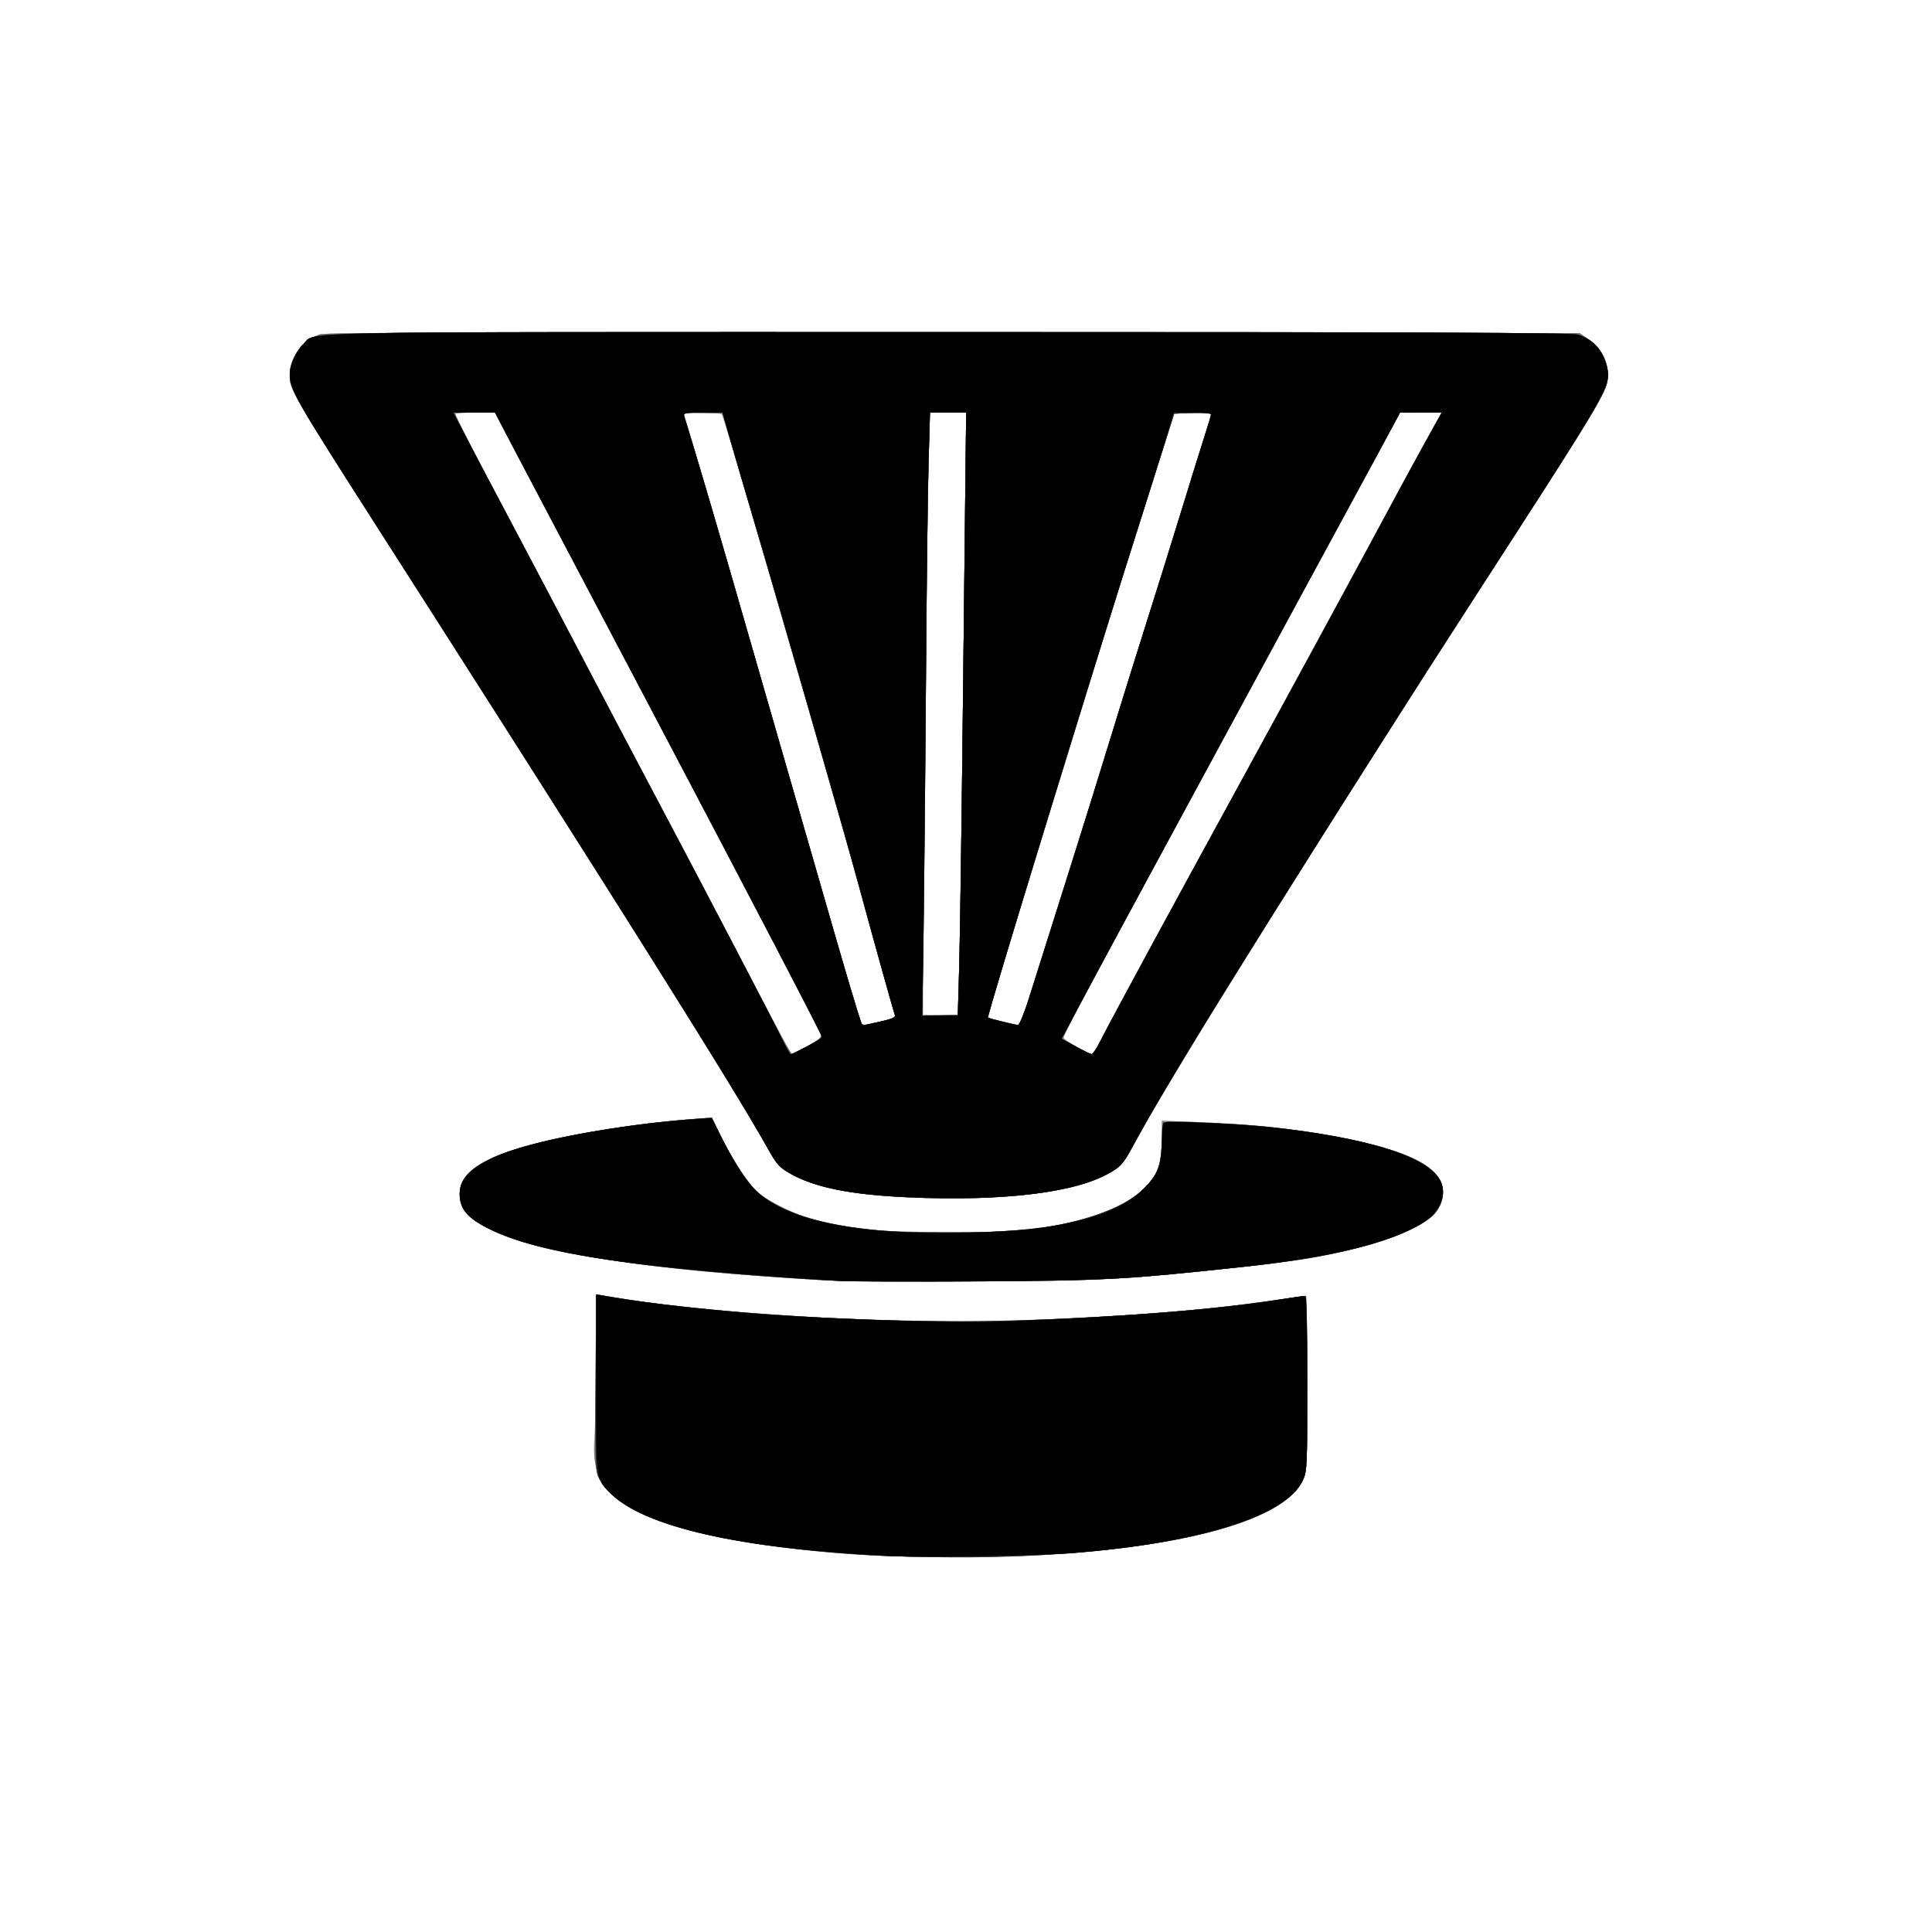
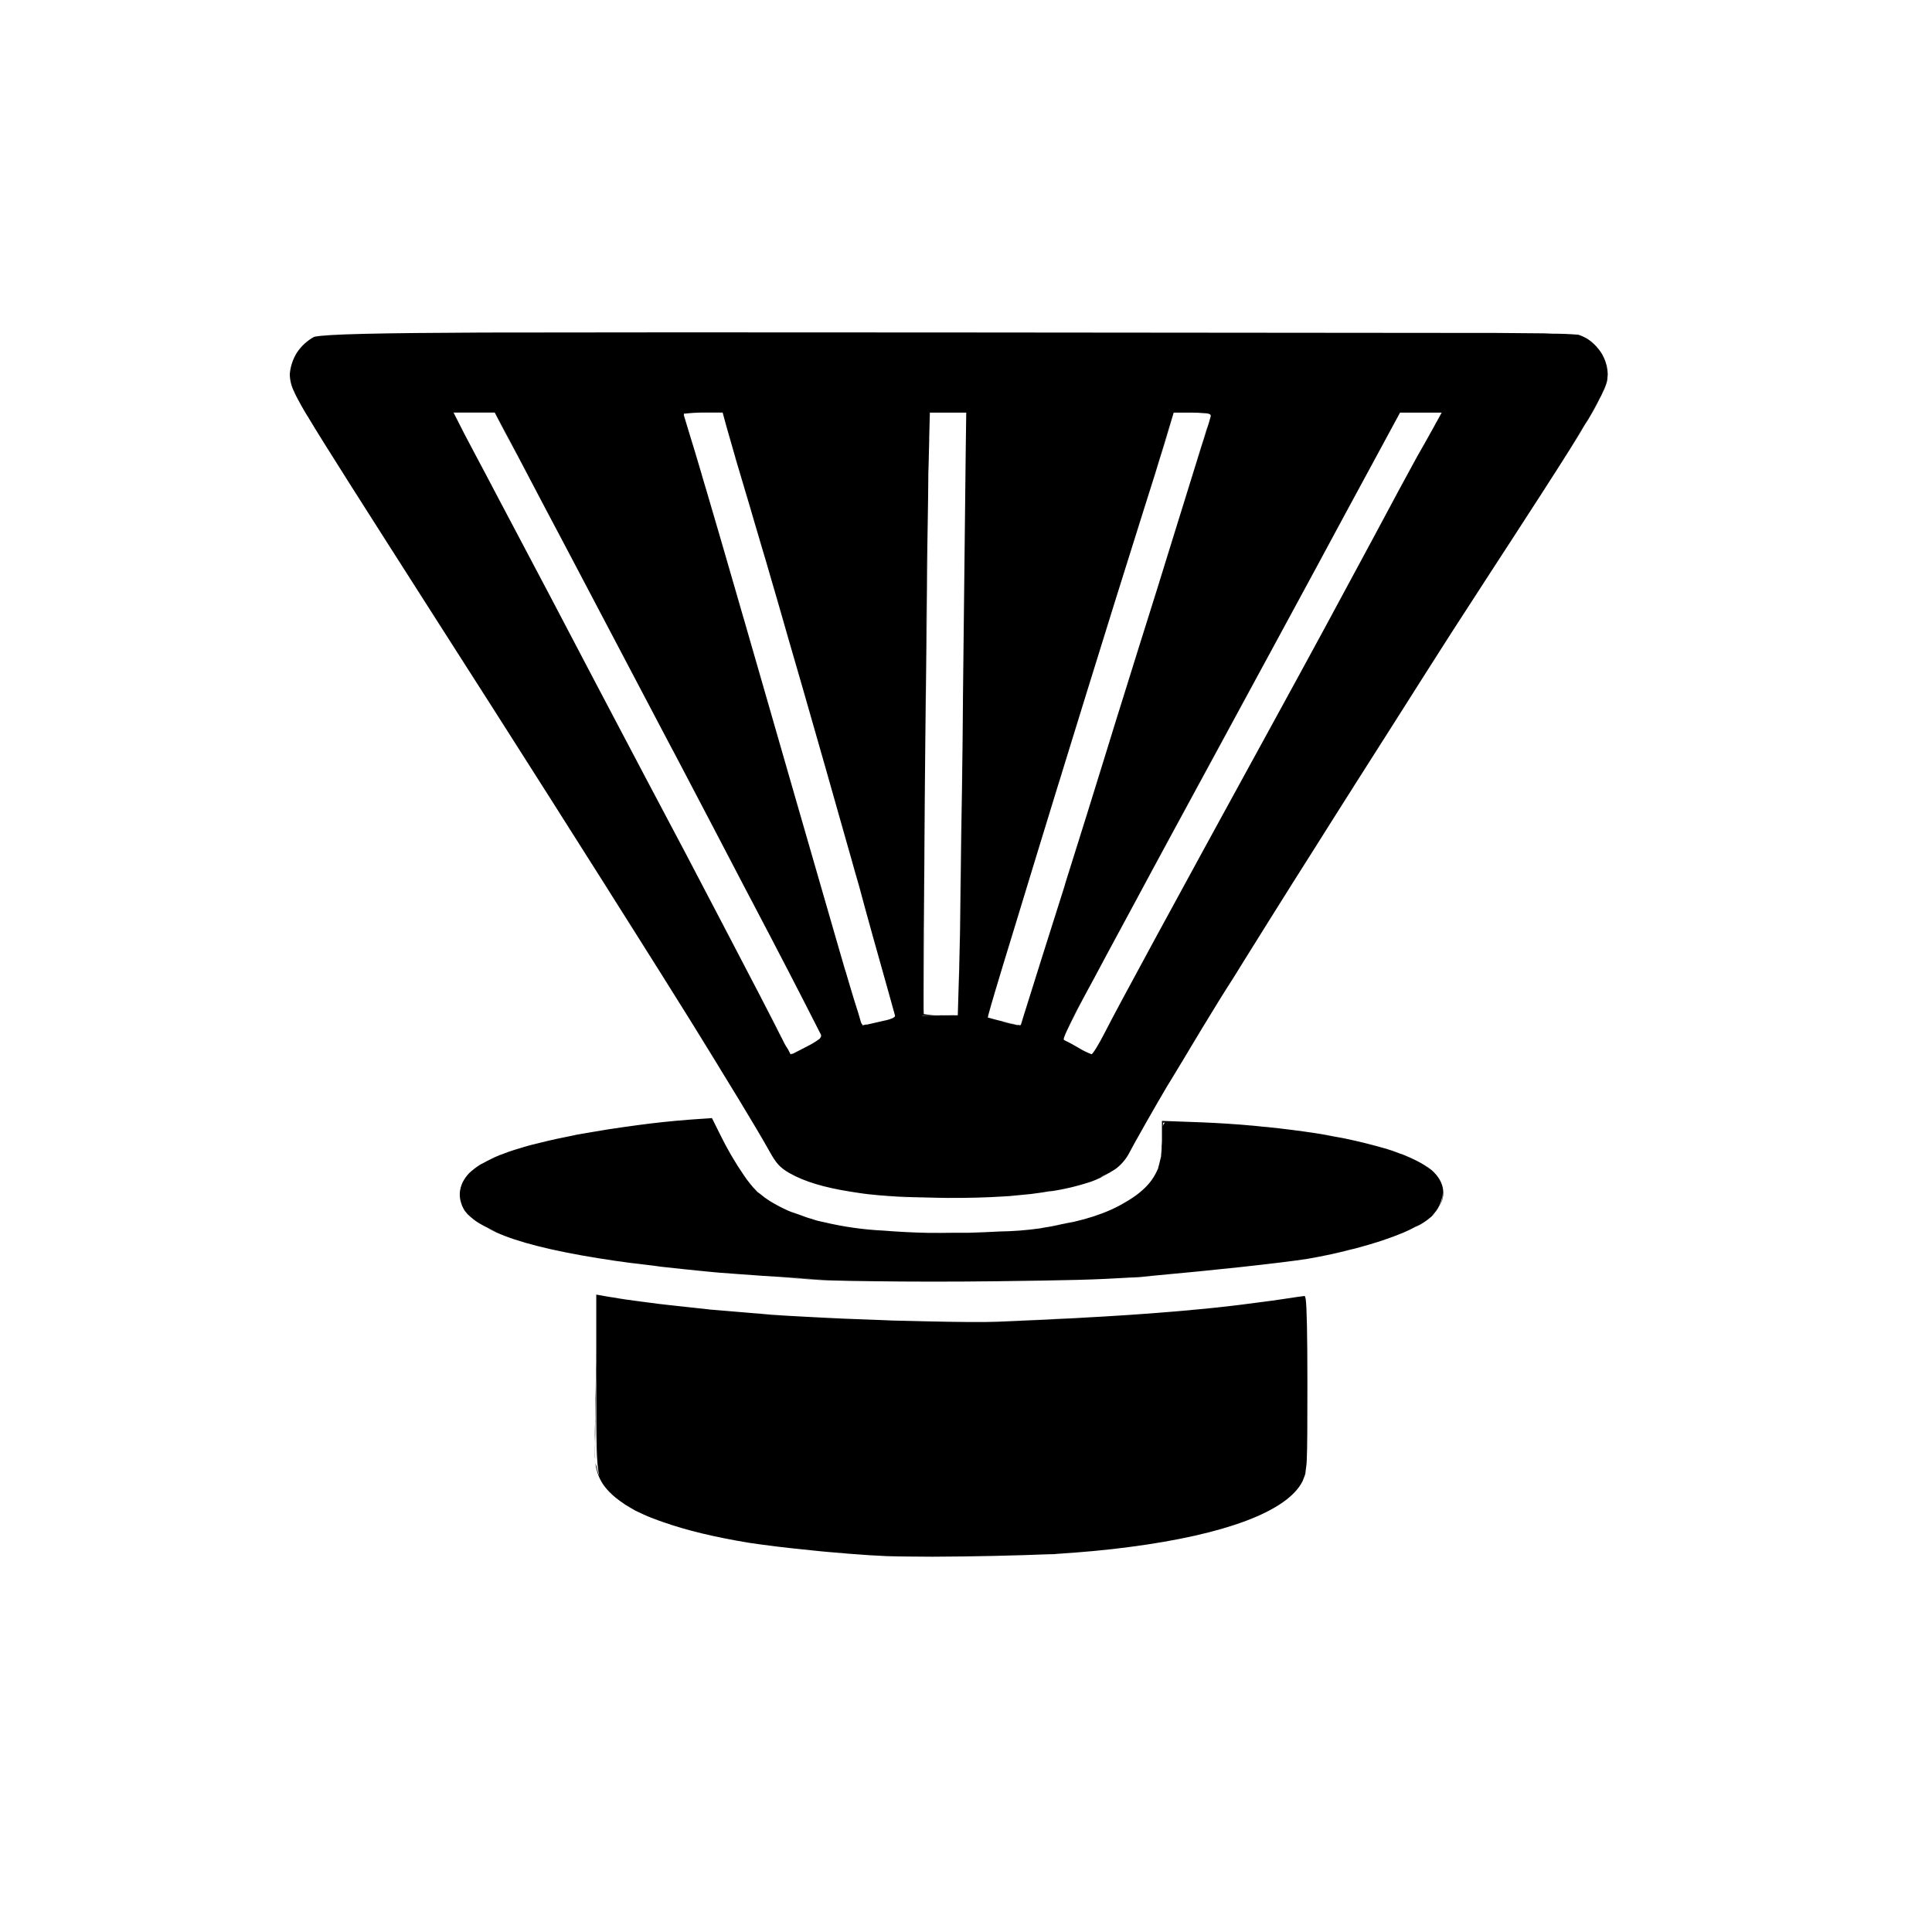
- <svg xmlns="http://www.w3.org/2000/svg" width="150" height="150">
-   <path fill="#cfcfcf" d="M68.852 120.806c-2.818-.096-8.085-.602-10.677-1.026-6.27-1.026-10.031-2.525-11.358-4.528-.62-.937-.782-1.996-.648-4.246.054-.894.1-3.624.105-6.066l.007-4.44 1.953.316c7.79 1.262 21.993 2.045 30.95 1.706 8.696-.33 15.534-.885 20.355-1.654.882-.14 1.683-.256 1.78-.256.115 0 .175 2.335.175 6.804 0 6.55-.013 6.831-.363 7.554-1.977 4.083-14.94 6.426-32.279 5.836m-4.948-21.413c-12.41-.732-20.64-1.88-24.742-3.45-1.497-.573-2.761-1.372-3.132-1.98-.656-1.076-.358-2.377.743-3.243 2.106-1.657 8.848-3.153 17.508-3.885l.968-.082.655 1.33c.985 1.999 2.127 3.757 2.885 4.441 2.564 2.317 8.064 3.381 16.4 3.175 2.31-.058 4.75-.218 5.786-.38 3.624-.568 6.385-1.629 7.785-2.99 1.13-1.099 1.44-1.905 1.445-3.768l.003-1.546 3.082.117c7.886.298 14.796 1.625 17.374 3.337 1.503.997 1.805 2.348.817 3.643-.99 1.3-5.137 2.801-9.987 3.618-1.758.296-7.742.948-13.022 1.42-3.665.326-20.354.492-24.568.243m6.466-6.435c-4.429-.215-7.194-.788-9.095-1.886-.722-.417-1.017-.74-1.547-1.695-2.4-4.327-10.065-16.562-25.914-41.366-11.79-18.454-11.326-17.674-11.316-18.998.009-1.286 1.107-2.692 2.391-3.063.452-.13 15.08-.17 49.2-.135l48.558.051.737.52c.917.649 1.444 1.63 1.439 2.68-.006 1.194-.607 2.275-5.215 9.388-16.493 25.456-29.59 46.397-31.904 51.011-.507 1.01-1.39 1.688-2.972 2.28-2.733 1.023-8.414 1.503-14.362 1.213m-7.623-11.76c.854-.445 1.075-.638.99-.867-.149-.395-6.666-12.903-11.642-22.344a14947 14947 0 0 1-7.63-14.498c-1.983-3.772-3.78-7.17-3.995-7.553-.214-.382-.765-1.417-1.224-2.3l-.834-1.606h-1.535c-.844 0-1.535.04-1.535.09 0 .17 1.612 3.3 4.514 8.765 1.598 3.008 4.293 8.125 5.99 11.372 1.696 3.247 3.962 7.544 5.034 9.55s3.456 6.537 5.297 10.07c4.844 9.297 5.226 10.008 5.354 9.949.064-.03.61-.313 1.216-.628m23.073-1.117c.91-1.801 4.883-9.115 13.276-24.438a1731 1731 0 0 0 7.434-13.717c1.552-2.912 3.112-5.803 3.466-6.424s.933-1.656 1.288-2.3l.645-1.172-1.615.002-1.614.003-1.754 3.253c-.965 1.789-5.503 10.167-10.084 18.619-14.463 26.678-14.5 26.748-14.206 26.856.095.035.564.289 1.041.562s.948.507 1.046.517.582-.782 1.077-1.761m-17.17-.835c.593-.127.892-.272.84-.408-.134-.35-2.136-7.514-2.721-9.74-.693-2.631-6.338-22.337-7.462-26.043-.463-1.528-1.363-4.575-2-6.772s-1.217-4.055-1.29-4.13-.76-.116-1.529-.088l-1.396.051.847 2.865c1.84 6.215 2.65 8.996 4.253 14.585.917 3.199 2.446 8.512 3.399 11.807a9509 9509 0 0 1 2.847 9.868c1.079 3.748 2.244 7.678 2.422 8.164.054.147.232.198.478.137.215-.054.806-.188 1.312-.296m10.62.29c0-.084 1.63-5.288 3.73-11.913.893-2.817 2.22-7.075 2.95-9.463s1.983-6.41 2.786-8.941c1.252-3.948 4.985-15.965 5.248-16.893.08-.284-.038-.307-1.366-.26l-1.454.05-.573 1.823c-.315 1.003-1.109 3.503-1.764 5.557-1.353 4.24-2.819 8.961-7.277 23.44-4.12 13.38-4.912 16.004-4.85 16.06.05.046 2.172.56 2.44.592.071.008.13-.015.13-.052m-4.797-4.62c.06-2.15.19-11.447.29-20.662s.197-17.986.217-19.49l.036-2.735h-2.825l-.115 4.906c-.13 5.54-.44 41.666-.358 41.8.03.048.636.087 1.35.087h1.296z" />
-   <path fill="#ababab" d="M68.852 120.806c-7.106-.242-14.71-1.479-18.358-2.985-3.54-1.462-4.664-3.14-4.325-6.458.053-.518.1-3.173.104-5.902l.008-4.961 1.953.316c7.773 1.26 22.086 2.046 31.036 1.707 8.527-.323 15.478-.89 20.269-1.655.882-.14 1.683-.256 1.78-.256.115 0 .175 2.335.175 6.804 0 6.55-.013 6.831-.363 7.554-1.976 4.081-14.947 6.426-32.279 5.836m-3.299-21.34a312 312 0 0 0-4.08-.245c-14.506-.802-24.218-2.857-25.535-5.404-.542-1.047-.21-2.274.835-3.097 2.106-1.657 8.848-3.153 17.508-3.885l.968-.082.655 1.33c.985 1.999 2.127 3.757 2.885 4.441 2.564 2.317 8.064 3.381 16.4 3.175 2.31-.058 4.75-.218 5.786-.38 3.624-.568 6.385-1.629 7.785-2.99 1.13-1.099 1.44-1.905 1.445-3.768l.003-1.546 3.082.117c7.654.289 14.924 1.676 17.337 3.307 1.51 1.02 1.824 2.392.846 3.681-.225.297-1.024.86-1.774 1.25-2.641 1.374-7.063 2.346-13.945 3.065-9.078.948-10.053.999-19.957 1.047-5.204.025-9.814.018-10.244-.016m4.915-6.508c-4.475-.206-7.275-.778-9.177-1.877-.805-.465-1.001-.722-2.386-3.13-2.636-4.584-10.586-17.238-25.09-39.94-11.79-18.454-11.327-17.674-11.317-18.998.009-1.286 1.107-2.692 2.391-3.063.452-.13 15.08-.17 49.2-.135l48.558.051.737.52c.917.649 1.443 1.628 1.443 2.69 0 1.27-.278 1.74-9.092 15.368-12.119 18.735-24.312 38.246-27.236 43.58-1.418 2.586-1.42 2.59-2.85 3.292-2.767 1.36-8.308 1.959-15.18 1.642m-7.722-11.76c.853-.444 1.075-.639.99-.867-.143-.386-6.569-12.719-11.642-22.344a15179 15179 0 0 1-7.63-14.498c-1.983-3.772-3.782-7.17-3.998-7.553s-.76-1.417-1.208-2.3l-.815-1.606h-1.55c-.854 0-1.552.04-1.552.09 0 .161 1.56 3.208 3.734 7.289 1.17 2.196 3.866 7.314 5.991 11.372a2265 2265 0 0 0 5.901 11.2 1575 1575 0 0 1 5.296 10.07c4.759 9.127 5.14 9.834 5.267 9.775.064-.03.61-.313 1.216-.628m22.753-.51c.707-1.439 3.887-7.293 13.649-25.132 2.404-4.393 5.41-9.94 6.681-12.327a577 577 0 0 1 5.596-10.288l.511-.911-1.619.002-1.618.003-.763 1.43c-.42.786-2.188 4.047-3.93 7.246s-5.997 11.051-9.458 17.45-6.824 12.61-7.475 13.803c-2.314 4.244-4.505 8.423-4.504 8.594 0 .169 1.814 1.237 2.175 1.28.1.013.44-.505.755-1.15m-16.85-1.442c.593-.127.892-.272.84-.408-.134-.35-2.136-7.514-2.721-9.739-.684-2.598-6.266-22.08-7.637-26.652-.558-1.862-1.46-4.909-2.002-6.771s-1.044-3.448-1.116-3.524-.758-.114-1.526-.086l-1.397.05.848 2.865c1.84 6.215 2.65 8.996 4.252 14.585.917 3.2 2.447 8.512 3.4 11.807a9509 9509 0 0 1 2.847 9.868c1.078 3.748 2.244 7.678 2.422 8.164.053.147.232.198.478.137a57 57 0 0 1 1.312-.296m10.62.29c0-.084 1.629-5.288 3.73-11.913.893-2.817 2.22-7.075 2.95-9.462.73-2.388 2.02-6.529 2.867-9.203s2.129-6.775 2.846-9.115 1.544-4.996 1.834-5.903.53-1.712.53-1.787-.644-.115-1.431-.087l-1.433.05-.576 1.824c-1.387 4.392-3.594 11.368-4.202 13.282a418 418 0 0 0-1.472 4.775c-.446 1.48-1.97 6.441-3.387 11.025-3.667 11.866-4.886 15.92-4.812 15.994.036.036.567.175 1.18.309 1.329.29 1.376.297 1.376.212m-4.797-4.621c.06-2.149.19-11.408.29-20.575s.197-17.938.217-19.49l.036-2.822h-2.812l-.112 4.038c-.06 2.22-.151 9.857-.2 16.972-.05 7.114-.133 15.83-.187 19.368l-.097 6.432 1.378-.008 1.377-.009z" />
-   <path fill="#8f8f8f" d="M68.852 120.806c-7.106-.242-14.71-1.479-18.358-2.985-3.325-1.373-4.483-2.89-4.321-5.663.022-.382.055-3.161.074-6.176l.034-5.482 1.953.316c7.795 1.263 22.048 2.046 31.036 1.707 8.518-.322 15.476-.89 20.269-1.655.882-.14 1.683-.256 1.78-.256.115 0 .175 2.335.175 6.804 0 6.55-.013 6.831-.363 7.554-1.976 4.081-14.947 6.426-32.279 5.836m-4.948-21.412c-13.684-.806-22.176-2.102-25.862-3.948-1.785-.894-2.353-1.564-2.351-2.769.002-1.159.764-1.97 2.663-2.83 2.776-1.259 9.89-2.597 15.934-2.998l.976-.065.648 1.315c.978 1.983 2.121 3.743 2.877 4.425 2.564 2.317 8.064 3.381 16.4 3.175 2.31-.058 4.75-.218 5.786-.38 3.624-.568 6.385-1.629 7.785-2.99 1.13-1.099 1.44-1.905 1.445-3.768l.003-1.546 3.082.117c7.674.29 14.827 1.657 17.335 3.314 1.52 1.004 1.829 2.381.829 3.7-.928 1.22-4.884 2.669-9.578 3.505-1.967.35-7.642.984-13.49 1.506-3.577.32-20.325.481-24.482.237m6.564-6.439c-4.466-.2-7.272-.774-9.177-1.874-.805-.465-1.001-.722-2.386-3.13-2.636-4.584-10.586-17.238-25.09-39.94-11.79-18.454-11.327-17.674-11.317-18.998.009-1.286 1.107-2.692 2.391-3.063.452-.13 15.08-.17 49.2-.135l48.558.051.737.52c.917.649 1.443 1.628 1.443 2.69 0 1.283-.147 1.53-9.65 16.236C102.914 64.294 91.432 82.676 88.5 88.024c-1.418 2.586-1.42 2.59-2.85 3.292-2.768 1.36-8.246 1.951-15.18 1.64m-7.722-11.758c.853-.444 1.075-.639.99-.867-.134-.362-6.472-12.535-10.864-20.868l-7.46-14.15a4376 4376 0 0 1-5.593-10.635l-1.383-2.648H36.89c-.851 0-1.548.04-1.548.09 0 .161 1.56 3.208 3.734 7.289 1.17 2.196 3.866 7.314 5.991 11.372a2349 2349 0 0 0 5.902 11.2c1.12 2.1 3.503 6.632 5.294 10.07 4.687 8.995 5.14 9.835 5.268 9.775.064-.03.61-.313 1.216-.628m22.753-.51c.706-1.437 3.835-7.198 13.649-25.132 2.403-4.393 5.37-9.862 6.592-12.154 2.105-3.947 4.553-8.453 5.683-10.46l.513-.912-1.619.001-1.618.002-.854 1.604c-.47.883-1.73 3.207-2.8 5.164a5733 5733 0 0 0-7.635 14.064L89.37 67.71c-4.233 7.817-6.802 12.67-6.802 12.848 0 .169 1.814 1.236 2.176 1.28.1.013.44-.505.755-1.15m-16.85-1.442c.593-.127.892-.272.84-.408-.143-.372-2.153-7.581-2.788-10-.34-1.289-2.22-7.89-4.182-14.67-3.165-10.947-4.004-13.823-5.947-20.402l-.487-1.65-1.538-.05c-1.2-.04-1.52-.001-1.453.174.259.678 2.864 9.538 5.095 17.326.916 3.2 2.446 8.512 3.398 11.807s2.316 8.021 3.03 10.504c1.15 3.995 1.989 6.812 2.244 7.528.052.148.23.199.476.137a57 57 0 0 1 1.312-.296m11.186-1.596 2.706-8.551c1.148-3.629 2.685-8.551 3.415-10.938s2.018-6.529 2.863-9.203a1414 1414 0 0 0 2.843-9.115c.718-2.34 1.544-4.996 1.834-5.903s.53-1.712.53-1.787-.643-.115-1.431-.087l-1.433.05-.66 2.084c-4.106 12.97-4.676 14.796-8.027 25.697-4.656 15.143-5.835 19.046-5.773 19.108.064.064 2.002.547 2.324.58.106.01.47-.86.81-1.935m-5.363-2.648c.06-2.1.19-11.36.29-20.574.099-9.216.196-18.025.216-19.577l.036-2.822h-2.812l-.111 4.038c-.062 2.22-.152 9.857-.201 16.972-.05 7.114-.133 15.83-.186 19.368l-.097 6.432 1.378-.008 1.377-.009z" />
-   <path fill="#707070" d="M68.852 120.806c-5.109-.174-11.656-1.018-15.192-1.959-5.676-1.509-7.711-3.304-7.485-6.602.022-.334.056-3.113.073-6.176l.033-5.57 1.953.317c7.806 1.264 22.106 2.052 31.036 1.708 8.087-.31 14.042-.776 19.042-1.487 1.64-.234 3.026-.425 3.082-.425s.1 3.062.1 6.804c0 6.55-.013 6.831-.363 7.554-1.976 4.081-14.947 6.426-32.279 5.836m-4.948-21.412c-13.684-.806-22.176-2.102-25.862-3.948-1.785-.894-2.353-1.564-2.351-2.769.002-1.159.764-1.97 2.663-2.83 2.776-1.259 9.89-2.597 15.934-2.998l.976-.065.648 1.315c.978 1.983 2.121 3.743 2.877 4.425 2.564 2.317 8.064 3.381 16.4 3.175 2.31-.058 4.75-.218 5.786-.38 3.599-.565 6.385-1.629 7.76-2.965 1.127-1.095 1.36-1.659 1.467-3.548l.093-1.65 2.947.038c6.984.09 14.815 1.555 17.383 3.252 1.52 1.004 1.829 2.382.829 3.7-.928 1.22-4.884 2.669-9.578 3.505-1.967.35-7.642.984-13.49 1.506-3.577.32-20.325.481-24.482.237m6.564-6.439c-4.482-.202-7.27-.773-9.197-1.885-.755-.437-1.013-.73-1.638-1.869-2.24-4.08-11.573-18.937-29.699-47.275-7.425-11.608-7.445-11.643-7.436-12.913.009-1.286 1.107-2.692 2.391-3.063.452-.13 15.08-.17 49.2-.135l48.558.051.737.52c.917.649 1.443 1.628 1.443 2.69 0 1.283-.147 1.53-9.65 16.236C102.914 64.294 91.432 82.676 88.5 88.024c-1.418 2.586-1.42 2.59-2.85 3.292-2.768 1.36-8.246 1.951-15.18 1.64m-7.722-11.758c.854-.445 1.075-.638.99-.867-.24-.644-8.863-17.111-20.93-39.967a868 868 0 0 1-3.8-7.25l-.544-1.084h-1.56c-.859 0-1.56.04-1.56.09 0 .163 1.566 3.223 3.731 7.289a2479 2479 0 0 1 5.992 11.372c2.126 4.059 4.783 9.098 5.903 11.2 1.12 2.1 3.502 6.632 5.294 10.07 4.687 8.995 5.14 9.835 5.268 9.775.064-.03.61-.313 1.216-.628m22.666-.328c.59-1.202 6.955-12.948 11.6-21.407 1.862-3.39 4.735-8.664 6.384-11.72 5.522-10.235 7.69-14.232 8.12-14.975l.428-.738-1.623.001-1.623.002-.854 1.604c-.47.883-1.73 3.207-2.8 5.164-1.698 3.106-8.42 15.506-15.577 28.735a2722 2722 0 0 0-6.554 12.197l-.485.91 1.068.589c.588.323 1.15.597 1.25.608s.399-.425.666-.97M68.65 79.246c.593-.127.892-.272.84-.408-.143-.372-2.153-7.581-2.788-10-.34-1.289-2.22-7.89-4.182-14.67-3.165-10.947-4.004-13.823-5.947-20.402l-.487-1.65-1.538-.05c-1.2-.04-1.52-.001-1.453.174.255.668 2.73 9.088 5.093 17.326a7293 7293 0 0 0 3.4 11.807c.952 3.294 2.316 8.021 3.03 10.504 1.15 3.995 1.989 6.812 2.244 7.528.052.148.23.199.476.137a57 57 0 0 1 1.312-.296m11.188-1.596c3.18-10.037 4.997-15.822 6.118-19.49.73-2.387 2.019-6.528 2.864-9.202s2.124-6.775 2.843-9.115 1.544-4.996 1.834-5.903.53-1.712.53-1.787-.643-.115-1.431-.087l-1.433.05-.657 2.084a2164 2164 0 0 1-1.764 5.556c-3.525 11.059-12.139 39.148-12.037 39.25.063.063 2.005.546 2.322.578.106.01.47-.86.811-1.934m-5.364-2.648c.06-2.1.19-11.36.29-20.574.099-9.216.196-18.025.216-19.577l.036-2.822h-2.813l-.111 3.95c-.061 2.173-.152 9.732-.2 16.8s-.133 15.82-.187 19.454l-.097 6.606 1.378-.008 1.378-.009z" />
-   <path fill="#505050" d="M68.852 120.806c-2.814-.096-8.084-.602-10.677-1.025-6.604-1.078-10.5-2.737-11.65-4.962-.314-.608-.329-1.056-.28-8.577l.036-5.742 1.953.316c7.816 1.266 22.204 2.06 31.036 1.712 8.189-.323 14.067-.783 19.042-1.491 1.64-.234 3.026-.425 3.082-.425s.1 3.062.1 6.804c0 6.55-.013 6.831-.363 7.554-1.976 4.081-14.947 6.426-32.279 5.836m-4.948-21.412c-13.707-.81-22.176-2.102-25.862-3.948-1.785-.894-2.353-1.564-2.351-2.769.003-1.623 1.757-2.798 5.77-3.865 3.182-.845 8.698-1.69 12.827-1.963l.976-.065.648 1.315c.99 2.009 2.124 3.745 2.91 4.454.851.77 3.09 1.839 4.656 2.223 2.952.724 4.629.87 10.062.878 4.258.006 5.68-.053 7.252-.301 3.78-.598 6.546-1.642 7.942-2.999 1.128-1.095 1.36-1.659 1.468-3.548l.093-1.65 2.865.037c3.167.04 5.587.25 8.845.763 7.289 1.149 10.418 2.71 9.995 4.99-.198 1.07-.833 1.696-2.572 2.536-2.708 1.308-6.835 2.23-12.844 2.871-9.396 1.002-10.888 1.083-20.787 1.135-5.204.027-10.556-.015-11.893-.094m6.564-6.433c-4.498-.21-7.276-.782-9.197-1.891-.755-.437-1.013-.73-1.638-1.869-2.246-4.09-12.125-19.814-29.706-47.28-7.125-11.13-7.438-11.675-7.43-12.912.006-.686.525-1.816 1.062-2.31 1.074-.987-2.59-.92 49.999-.92 37.631 0 48.454.047 49.007.213 1.541.462 2.604 2.306 2.191 3.8-.258.938-1.624 3.2-6.318 10.465-7.369 11.407-7.697 11.919-13.014 20.294-9.826 15.48-15.223 24.26-17.42 28.341-.742 1.38-.953 1.63-1.792 2.133-2.621 1.568-8.408 2.28-15.744 1.936m-7.805-11.726c.9-.478 1.153-.693 1.071-.912-.237-.638-8.74-16.876-20.927-39.96-1.79-3.39-3.5-6.651-3.8-7.248l-.544-1.085h-3.248l.868 1.693c.476.93 1.823 3.49 2.992 5.686s3.825 7.236 5.901 11.199 4.815 9.159 6.085 11.546c3.056 5.746 9.17 17.453 9.766 18.7.26.544.514.993.565.998s.623-.273 1.27-.617m22.755-.373c.596-1.217 5.906-11.018 11.124-20.531 2.12-3.868 5.207-9.532 6.857-12.588 4.29-7.943 7.54-13.933 8.079-14.889l.464-.824-1.62.003-1.621.003-2.326 4.294-7.356 13.583-7.808 14.411c-4.865 8.973-6.316 11.664-7.563 14.02l-1.217 2.3 1.068.588c.587.323 1.149.597 1.248.608.1.011.401-.429.67-.978M68.65 79.246c.632-.136.894-.268.834-.423-.094-.247-1.735-6.13-3.389-12.155-1.007-3.666-5.917-20.68-8.268-28.648a442 442 0 0 1-1.424-4.905l-.298-1.085H54.56c-1.164 0-1.525.053-1.462.217.249.653 2.807 9.354 4.888 16.625a4547 4547 0 0 0 3.58 12.414c1.162 4.01 2.344 8.113 2.627 9.115.862 3.066 2.606 8.933 2.7 9.086.048.08.256.102.462.05s.789-.182 1.295-.291m11.188-1.596c3.21-10.127 4.996-15.82 6.116-19.49a790 790 0 0 1 2.434-7.813c.61-1.91 1.938-6.168 2.951-9.462s2.033-6.574 2.266-7.288.423-1.361.423-1.44-.644-.119-1.432-.09l-1.433.05-.657 2.083a2164 2164 0 0 1-1.764 5.556c-3.555 11.153-12.14 39.147-12.037 39.25.063.063 2.005.546 2.322.578.106.01.47-.86.811-1.934m-5.364-2.648c.06-2.1.19-11.36.29-20.574.099-9.216.196-18.025.216-19.577l.036-2.822h-2.813l-.111 3.95c-.061 2.173-.152 9.732-.2 16.8s-.133 15.82-.187 19.454l-.097 6.606 1.378-.008 1.378-.009z" />
-   <path fill="#2d2d2d" d="M69.286 120.81c-6.24-.247-11.739-.939-15.626-1.966-3.933-1.04-6.273-2.358-7.133-4.022-.303-.586-.3-.496-.27-8.412l.024-5.921 1.307.227c6.515 1.133 17.272 1.867 27.168 1.855 7.868-.01 18.205-.7 24.202-1.617 1.232-.188 2.306-.342 2.388-.342s.148 3.062.148 6.804c0 6.55-.013 6.831-.363 7.554-1.949 4.025-15.398 6.492-31.845 5.84m-3.993-21.35c-15.687-.95-23.404-2.088-27.25-4.014-1.786-.894-2.354-1.564-2.352-2.769.003-1.623 1.757-2.798 5.77-3.865 3.182-.845 8.698-1.69 12.827-1.963l.976-.065.645 1.315c.908 1.85 2.053 3.65 2.73 4.294 1.795 1.706 5.023 2.735 10.016 3.191 2.996.274 9.858.128 12.32-.262 3.611-.573 6.387-1.634 7.76-2.968 1.127-1.095 1.36-1.659 1.467-3.548l.093-1.65 2.691.031a60.5 60.5 0 0 1 9.02.767c7.304 1.158 10.417 2.713 9.994 4.992-.198 1.07-.833 1.696-2.572 2.536-2.695 1.302-6.748 2.209-12.795 2.864-9.207.997-10.92 1.09-20.836 1.135-5.204.023-9.931.014-10.504-.02m5.175-6.5c-4.498-.21-7.276-.782-9.197-1.891-.755-.437-1.013-.73-1.638-1.869-2.33-4.243-12.283-20.073-31.11-49.478-5.595-8.739-6.034-9.518-6.025-10.714.005-.686.524-1.816 1.06-2.31 1.075-.987-2.59-.92 50-.92 37.631 0 48.454.047 49.007.213 1.541.462 2.604 2.305 2.191 3.8-.27.979-1.598 3.148-8.025 13.111-8.697 13.48-14.288 22.278-20.568 32.36-4.271 6.858-6.68 10.881-8.159 13.63-.742 1.379-.953 1.629-1.792 2.132-2.621 1.568-8.408 2.28-15.744 1.936m-7.817-11.72c.641-.34 1.166-.669 1.166-.73 0-.168-5.15-10.049-13.505-25.91l-9.716-18.448-2.17-4.123H35.2l.786 1.519c.432.836 2.173 4.137 3.868 7.336a3091 3091 0 0 1 6.08 11.546c1.649 3.151 4.303 8.19 5.899 11.199 3.19 6.014 7.883 15.007 8.85 16.959.34.685.66 1.252.71 1.259s.617-.266 1.259-.607m22.81-.466c.522-1.057 2.426-4.57 14.848-27.39 3.3-6.063 7.06-12.978 8.352-15.365a734 734 0 0 1 2.816-5.166l.464-.824-1.62.003-1.621.003-2.326 4.294-19.722 36.415a799 799 0 0 0-3.005 5.6l-1.217 2.3 1.068.587c.587.323 1.148.597 1.247.608s.421-.468.716-1.065m-16.81-1.529c.625-.134.893-.269.834-.42-.086-.225-1.232-4.339-3.315-11.897-1.115-4.046-6.168-21.565-8.339-28.91-.62-2.1-1.263-4.307-1.427-4.904l-.3-1.085h-1.537c-1.385 0-1.529.03-1.444.304 1.247 4.04 2.714 9.03 4.863 16.538.807 2.817 2.417 8.403 3.58 12.414s2.345 8.113 2.627 9.115c.863 3.066 2.606 8.933 2.7 9.086.048.08.256.102.462.05s.79-.182 1.295-.291m11.223-1.683c.35-1.122 1.602-5.087 2.783-8.811s2.825-8.998 3.653-11.72 2.118-6.863 2.865-9.202c.747-2.34 1.907-6.051 2.577-8.248s1.456-4.735 1.747-5.642.529-1.711.53-1.787-.644-.115-1.432-.087l-1.433.05-.657 2.084a2164 2164 0 0 1-1.764 5.556C85.189 50.903 76.6 78.902 76.704 79.005c.065.066 2.01.548 2.333.58.11.01.487-.9.836-2.022m-5.4-2.56c.06-2.102.19-11.282.29-20.402s.197-17.929.217-19.576l.036-2.996h-2.813l-.11 3.777c-.062 2.077-.152 9.636-.201 16.799a3348 3348 0 0 1-.187 19.624l-.097 6.603 1.379-.005 1.378-.005z" />
-   <path d="M69.286 120.823c-11.994-.597-19.236-2.23-21.958-4.953-1.048-1.048-1.047-1.044-1.047-8.535v-6.831l1.259.22c2.447.428 8.599 1.102 12.37 1.355 5.63.378 14.559.652 17.537.537 10.083-.389 17.288-.958 22.05-1.74.86-.142 1.66-.26 1.78-.26.17-.003.217 1.471.217 6.8 0 6.505-.016 6.835-.356 7.539-1.331 2.75-7.826 4.805-17.788 5.627-2.284.189-11.828.352-14.064.24M65.293 99.46c-14.831-.899-22.343-1.948-26.524-3.705-2.286-.96-3.08-1.755-3.078-3.078.002-1.16.865-2.04 2.877-2.93 2.6-1.15 9.372-2.428 14.944-2.82l1.76-.125.644 1.306c.884 1.795 1.788 3.26 2.489 4.037 2.345 2.596 7.838 3.76 16.784 3.558 7.079-.16 11.35-1.214 13.54-3.344 1.14-1.108 1.47-1.933 1.476-3.69.003-1.195.053-1.456.301-1.551.164-.063 1.98-.02 4.037.094 7.14.397 12.644 1.44 15.508 2.937 1.785.933 2.307 1.885 1.785 3.252-.169.442-.543.953-.897 1.223-2.179 1.662-7.096 2.941-14.306 3.722-9.207.997-10.92 1.09-20.836 1.135-5.204.023-9.931.014-10.504-.02m5.37-6.51c-4.593-.179-7.426-.746-9.392-1.881-.756-.437-1.013-.73-1.637-1.869-.407-.743-1.823-3.128-3.145-5.302-3.94-6.473-14.417-23.03-27.199-42.984-6.45-10.07-6.8-10.684-6.792-11.906.005-.686.524-1.816 1.06-2.31 1.075-.987-2.593-.92 50.038-.92 36.04 0 48.484.051 48.924.2 1.266.43 1.946 1.205 2.26 2.578.327 1.421.137 1.744-12.139 20.656-3.076 4.739-13.537 21.289-17.97 28.43-2.824 4.55-5.93 9.8-6.913 11.684-.478.917-.757 1.229-1.491 1.666-2.675 1.593-7.946 2.254-15.604 1.957m-8.012-11.709c.641-.34 1.166-.668 1.166-.728 0-.172-5.295-10.334-13.503-25.912l-9.717-18.448-2.17-4.123h-3.228l.786 1.519c.432.836 2.173 4.137 3.867 7.336s4.04 7.652 5.212 9.896 3.867 7.362 5.988 11.373c4.513 8.531 8.652 16.457 9.587 18.357.363.738.702 1.344.753 1.346.05.002.617-.275 1.259-.616m22.765-.379c.563-1.149 7.212-13.424 10.604-19.576 3.539-6.418 8.49-15.53 10.945-20.14 1.22-2.293 2.742-5.106 3.382-6.251s1.257-2.26 1.37-2.475l.207-.39-1.612.001-1.612.001-.63 1.17c-.347.645-1.841 3.398-3.322 6.12-4.78 8.786-19.656 36.3-21.007 38.849l-1.31 2.474 1.067.587c.587.323 1.149.597 1.248.608.1.011.401-.429.67-.978m-17.095-1.54c.823-.186 1.22-.353 1.166-.492-.119-.31-2.051-7.26-2.802-10.078-.772-2.896-6.497-22.844-7.799-27.173a741 741 0 0 1-1.855-6.292l-.94-3.254-1.531-.002c-1.379-.001-1.522.029-1.437.303 1.349 4.37 2.538 8.436 6.437 22.007a6150 6150 0 0 0 3.829 13.282c.514 1.767 1.504 5.185 2.2 7.595s1.316 4.383 1.375 4.384.67-.125 1.357-.28m11.61-1.932c.384-1.218 1.637-5.183 2.785-8.812s2.764-8.824 3.593-11.546 2.118-6.863 2.865-9.202c.747-2.34 1.906-6.051 2.576-8.248s1.456-4.723 1.748-5.615.53-1.693.53-1.78-.653-.157-1.45-.157h-1.452l-.826 2.734a424 424 0 0 1-1.745 5.6c-3.265 10.185-11.958 38.534-11.85 38.643.064.064 2.011.546 2.33.577.109.01.512-.977.896-2.194m-5.458-2.214c.06-2.005.19-11.225.29-20.488s.197-18.15.217-19.75l.036-2.909h-2.813l-.111 3.777c-.061 2.077-.151 9.402-.2 16.278a3955 3955 0 0 1-.186 19.635l-.097 7.134 1.378-.015 1.378-.016z" />
+ <svg xmlns="http://www.w3.org/2000/svg" viewBox="0 0 24 24">
+   <path d="M11.854 4.13c-2.684-.002-4.58-.002-5.857.001-1.285.006-1.941.019-2.094.053a.6.6 0 0 0-.215.197.6.6 0 0 0-.087.253l-.001.008v.016a.5.5 0 0 0 .055.21c.006.013.008.021.015.034l.018.035.016.03.042.077.028.049.007.012.022.037.014.023.002.003v-.001c.218.365.652 1.044 1.591 2.515A645 645 0 0 1 8.215 12.1c.295.47.555.886.73 1.174-.102-.168-.261-.42-.39-.628.49.788.84 1.363 1.002 1.653.084.153.132.205.247.272.188.108.438.181.76.232.08.012.153.025.242.034q.225.024.5.034l.338.008.128.002q.383.002.704-.019l.046-.003h.01l.051-.005q.107-.009.207-.02h.005l.153-.021.072-.012.055-.008-.044.009a3 3 0 0 0 .526-.124 1.2 1.2 0 0 0 .22-.107l-.073.039-.038.015.012-.006.102-.05.05-.03.034-.022a.6.6 0 0 0 .169-.204c.021-.043.068-.123.1-.184-.03.055-.05.09-.074.13l.022-.037c.012-.024.039-.067.053-.093q.09-.163.234-.412l.088-.151.077-.132-.032.057.059-.098.132-.218.102-.169-.075.123q.212-.355.429-.707l.213-.34c-.047.075-.07.114-.113.185.132-.215.27-.436.425-.684l.095-.152c.172-.276.383-.61.584-.927.184-.292.292-.464.474-.75l-.088.138.57-.896c.254-.4.585-.923.714-1.123l.724-1.118-.041.064-.187.29.62-.958c.296-.458.463-.725.587-.933.068-.113.115-.197.152-.266-.025.047-.072.125-.113.194.107-.183.164-.3.19-.379l.01-.034.003-.023.005-.06a.5.5 0 0 0-.048-.206l-.02-.04-.01-.017a.6.6 0 0 0-.173-.177.6.6 0 0 0-.114-.052 4 4 0 0 0-.326-.013c-.047-.001-.038-.003-.1-.004l-.582-.005zm1.926 10.44-.003.003.011-.007zm6.166-9.769a1 1 0 0 1-.059.135l.004-.008a1 1 0 0 0 .055-.125zm-16.273.114.008.014zm1.959.21.126.243.015.028-.139-.271h.512l.133.257q.087.166.153.286a13 13 0 0 1-.15-.286l-.098-.191.187.357.412.784c.117.222.167.313.331.626l1.221 2.32.035.065.09.171c.264.502.563 1.075.846 1.617l.057.107-.123-.236.106.204.286.545-.246-.468-.015-.028a113 113 0 0 1 .827 1.598.04.04 0 0 1 0 .027.1.1 0 0 1-.021.028c.014-.01.034-.023.034-.026 0 .003-.02.016-.034.026l-.002.001a1 1 0 0 1-.136.083l-.194.1-.004-.004-.018.01c-.003 0-.027-.05-.036-.066-.018-.029-.03-.043-.055-.095l-.01-.019v-.002a87 87 0 0 0-.56-1.082c.235.448.45.862.538 1.024-.115-.214-.324-.614-.712-1.358-.294-.565-.676-1.29-.847-1.61-.172-.322-.534-1.01-.806-1.529a370 370 0 0 0-.958-1.82 99 99 0 0 1-.425-.808l.07.135c.077.145.137.263.23.437l-.088-.167-.407-.77zm3.098 0h.247l.047.173a71 71 0 0 0 .228.785l.025.084c-.05-.166-.1-.333-.136-.459-.008-.027-.009-.025-.016-.051l.044.148a221 221 0 0 1 .828 2.837l-.075-.26a254 254 0 0 0-.46-1.59c-.036-.117-.08-.272-.126-.424l-.083-.285-.062-.214.23.784c.18.597.816 2.814 1.086 3.775l.068.239.095.34.002.007-.056-.204.054.19c.092.348.248.901.345 1.245.032.11.098.356.103.37q.002.005-.002.01l-.001.004v.001l-.008.006-.017.011a.5.5 0 0 1-.106.032l-.21.048q-.009.002-.018 0l-.042.01-.005-.017q-.004 0-.006-.002l-.004-.012-.002-.001-.033-.114a13 13 0 0 1-.105-.34l-.05-.169-.015-.047-.134-.462-.021-.073-.485-1.68-.324-1.125-.396-1.372c-.113-.392-.237-.818-.366-1.256l-.007-.022c-.076-.257-.15-.508-.214-.715l-.052-.172c-.002-.004.002-.006.003-.01l-.003-.01h.017a2 2 0 0 1 .217-.013m-.183.205c.058.189.123.407.189.628L8.718 5.9v-.003a39 39 0 0 0-.171-.566m1.307 4.49L9.31 7.93l-.053-.184c-.025-.088-.05-.167-.072-.247l.125.432zm1.697-4.695h.452l-.006.437-.035 3.119v.027A348 348 0 0 1 11.916 12l-.018.612h-.002l-.218.002-.22.003v-.003l.22-.001.218-.001h-.205a1 1 0 0 1-.216-.015c-.006-.01.003-1.348.014-2.722v-.04l.001-.074-.017 1.796-.012.795.012-.877.018-1.897.012-1.245c.006-.9.017-1.635.026-2.132l.003-.291v-.026l.003-.155.008-.262v-.03zm-.008.342-.008.262-.002.123.001-.015v-.001zm3.037-.342h.233q.077 0 .134.006c.063.002.096.01.09.036l.007-.022v.005c0 .014-.038.142-.084.285l-.037.115-.309.992a177 177 0 0 1-.472 1.514l-.156.5c-.085.272-.174.555-.233.75-.117.382-.363 1.17-.546 1.75l-.054.171-.107.339.179-.566.01-.027-.28.883c-.09.29-.272.863-.272.87 0 .006-.01.01-.02.008l-.016-.004-.003.004a3 3 0 0 1-.2-.045h-.001l.02.003c.103.022.155.034.184.038a5 5 0 0 1-.372-.09v.002l-.002-.001v-.001h-.001c-.005-.005.045-.18.176-.612l.003-.011.154-.503.033-.108c.149-.492.31-1.015.496-1.622l.053-.17.009-.03.288-.933a416 416 0 0 1 .728-2.332l.112-.352.032-.1.033-.107-.174.55a68 68 0 0 0 .233-.748zm-.224.743.139-.438.091-.292-.092.292zm-.37 2.689.225-.724c.135-.428.34-1.084.455-1.458a226 226 0 0 1-.455 1.458l-.013.042q-.097.308-.212.682m.68-2.182.293-.945c.025-.075.03-.096.045-.15zm3.243-1.25-.078.141.005-.01.029-.051.023-.04-.052.092-.186.342.155-.287c-.056.103-.149.269-.206.368-.056.1-.306.562-.554 1.028a277 277 0 0 1-1.19 2.195c-1.343 2.451-1.978 3.622-2.124 3.91-.079.156-.157.283-.172.282a1 1 0 0 1-.167-.083 2 2 0 0 0-.167-.09c-.047-.017-.041-.029 2.273-4.297l1.143-2.11c-.28.512-.96 1.767-1.513 2.79-.46.851-.795 1.47-.994 1.835l.165-.306 1.287-2.376.537-.99.012-.02.625-1.156.26-.48.323-.597.049-.09h.258zm1.83.064-.05.088c-.037.058-.15.232-.195.305.076-.123.193-.303.245-.392m-2.287.773c-.182.333-.336.612-.534.982l.015-.027a92 92 0 0 1 .52-.955m-5.93.851c-.007.53-.015.92-.02 1.604l-.006.698.002-.2.004-.429c.004-.492.01-.727.015-1.174zm-.01.86c-.003.33-.007.472-.01.813l-.002.256zM7.35 8.39c.264.504.689 1.31.944 1.792l.056.107-.18-.343zm4.613.347v.014c-.016 1.47-.036 2.913-.046 3.25v.028l-.018.584.01-.31.008-.302c.004-.147.013-.95.02-1.438.01-.623.017-1.01.026-1.826m-4.914 1.517c.301.475.59.93.84 1.327l.216.343c-.293-.466-.673-1.066-1.056-1.67m6.55 1.884-.178.334-.154.286.117-.222zm1.427.498c-.088.144-.203.327-.28.455.077-.128.192-.31.28-.455m-5.377.142.061.117-.007-.012zm3.579.081-.016.031zm-.038.045.17.094zm-4.346.985-.281.02a11 11 0 0 0-.635.067l-.145.02H7.78q-.237.033-.462.073l-.156.027-.036.008q-.227.044-.422.093l-.117.029c-.043.011-.08.023-.12.035l-.003.001q-.076.022-.146.046l-.004.002-.1.037h-.002l-.07.03-.02.01a2 2 0 0 0-.13.067l-.013.006-.004.002-.014.008a1 1 0 0 0-.136.106.5.5 0 0 0-.076.107.4.4 0 0 0-.027.073.33.33 0 0 0 .005.183q.021.079.082.145a1 1 0 0 0 .074.064q.022.018.049.035c.023.015.053.031.08.046q.071.038.16.077-.062-.025-.117-.052.098.054.212.098c.311.12.777.223 1.386.312l.188.025.37.045-.076-.007.07.008.296.032c.106.01.209.022.32.032l.095.009c.166.014.365.026.544.04a45 45 0 0 1 .867.058h.002q.17.006.531.01h.001c.439.006.958.007 1.528 0l.063-.001c.33-.004.662-.009.938-.016.268-.007.442-.017.599-.026h.004q.172-.012.357-.028c.372-.034.74-.07 1.052-.104.377-.041.698-.08.838-.103a7 7 0 0 0 .601-.13c-.086.022-.184.041-.28.06.086-.018.176-.035.257-.055l.025-.006q.34-.09.586-.193l.08-.036a2 2 0 0 0 .126-.068q-.029.019-.056.034a.8.8 0 0 0 .257-.184c-.007.01-.032.028-.047.041a.43.43 0 0 0 .133-.28.36.36 0 0 1-.04.17c.1-.185.04-.37-.171-.512q.041.029.075.06a1 1 0 0 0-.177-.114 2 2 0 0 0-.18-.082l-.058-.02q-.038-.015-.077-.028l.03.01.002.001.057.018-.075-.025c-.02-.006-.036-.014-.058-.02l.056.02-.066-.022-.019-.007-.006-.001a7 7 0 0 0-1.01-.212 13 13 0 0 0-1.278-.115l-.493-.018v.247c0 .03-.003.053-.005.08l.002-.017a1 1 0 0 1-.007.112l-.001.022-.008.03-.005.022-.01.041q-.007.031-.016.06v.001q0 .003-.003.004a.7.7 0 0 1-.178.248q-.061.057-.14.109-.042.028-.086.053c-.222.134-.52.233-.913.295q.145-.026.278-.057-.18.046-.385.078h-.002l-.027.006a4 4 0 0 1-.513.04q-.182.01-.384.016h-.198c-.098.001-.198.003-.291.001h-.035.019a9 9 0 0 1-.55-.028 4 4 0 0 1-.737-.104c-.028-.007-.052-.01-.081-.018-.023-.005-.05-.016-.073-.023l-.019-.005c-.052-.015-.096-.033-.143-.05l-.082-.028-.018-.006-.001-.001-.028-.011a2 2 0 0 1-.227-.119l-.006-.004a1 1 0 0 1-.12-.088l-.034-.025-.008-.008.004.003a1.4 1.4 0 0 1-.165-.204 4 4 0 0 1-.292-.502Zm9.037 1.101-.044.07v-.001zm-3.888.882c.042-.002.132-.004.164-.007l.193-.019c-.128.011-.243.019-.357.026m-3.666.034-.114-.007-.538-.036c.187.014.35.029.55.04.022.002.077.002.102.003m-2.486-.217.106.014.14.018c-.088-.01-.164-.022-.246-.032m-2.1-.989.003-.007-.004.009zm8.707-.754h.026q-.02.01-.028.045zm.041 0 .43.006.05.002-.062-.002zm1.011.034.017.001.027.003.122.01h.005l.083.01q-.104-.012-.21-.02zm.902.108.208.035.055.012zm.668.141.108.03zm-7.77.459a1 1 0 0 0 .068.079l-.022-.023c-.014-.015-.03-.038-.045-.056m-3.579.071-.003.02q0-.01.003-.02m-.01.067v.02zm5.122.016c.132.013.27.025.427.032h.038-.022a8 8 0 0 1-.443-.032m1.483.033-.084.003zm-.4.01h.076zm-6.2.013v.008zm.045.127.005.01.013.015zm.072.085.008.007zm6.539.188h-.025zm-4.701.368.235.032c-.078-.01-.16-.02-.235-.032m-.265.416v1.093c0 .725 0 1.009.038 1.159l-.003-.006-.013-.036q-.01-.035-.017-.07c-.002-.025-.006-.04-.007-.079l.006.076-.009-.037.007.041-.014-.049c.016.11.047.191.098.267a.7.7 0 0 0 .108.122l.002.003q.093.085.227.163l.015.009q.093.052.205.1h.001c.053.023.114.044.174.065-.056-.02-.113-.04-.163-.06q.05.02.107.04l.003.002.068.024c.284.1.636.186 1.07.257a14 14 0 0 0 .659.081c.134.014.268.029.413.04h.008l.022.003h.004c.078.006.164.01.245.015q-.105-.005-.207-.012l.09.008h.002c.176.014.342.025.472.03.197.006.382.005.571.007a42 42 0 0 0 1.508-.033c.335-.021.653-.05.944-.089 1.167-.153 1.95-.437 2.14-.816l.002-.005q.01-.022.017-.044.009-.02.016-.047l.005-.047c.004-.032.01-.062.012-.118.007-.157.008-.429.008-.951 0-.618-.008-.963-.021-1.05-.004-.02-.008-.036-.013-.037h.006v-.002c-.016 0-.144.018-.285.04-.078.013-.173.024-.26.036q-.255.035-.557.068c-.67.07-1.477.125-2.44.161h.014q.463-.016.871-.04-.535.031-1.162.055c-.173.007-.49.004-.843-.004l-.256-.006-.214-.005-.14-.006-.452-.017q-.128-.005-.254-.012l-.23-.012c-.142-.008-.292-.015-.417-.024-.057-.003-.14-.013-.203-.018l-.38-.032-.025-.002-.156-.013H8.82l-.004-.001-.255-.028-.144-.015a15 15 0 0 1-.489-.06 10 10 0 0 1-.322-.047zm1.978.233.042.004.03.002.343.022zm3.712 2.99c-.05.003-.095.008-.146.01q.084-.004.166-.01zm-2.993-.043.09.009.032.003zm-2.274-.533q-.062-.037-.116-.076l.052.038zm-.267-2.623.053.01.093.014zm7.331.158c-.115.011-.221.023-.346.033.111-.009.206-.02.311-.03q.018 0 .035-.003m-.371.035-.098.008.051-.004zm-4.249.072.186.009-.04-.002zm-2.868.42c-.001.391-.008.828-.017.97-.003.055-.003.098-.004.144l.004-.086c.003-.032.004-.248.006-.362-.002.176-.003.459-.005.49a1 1 0 0 0 0 .156l.004.022a1 1 0 0 1-.004-.165c.002-.031.005-.35.007-.582l.004-.24c-.003.521-.003.851.004 1.001-.006-.166-.004-.48-.002-1.112v-.013c0-.063.003-.075.003-.14zm.213 1.788.007.005-.004-.003zm.094.077.017.013zm.138.085.007.005.01.005.023.014.06.028z" />
</svg>
